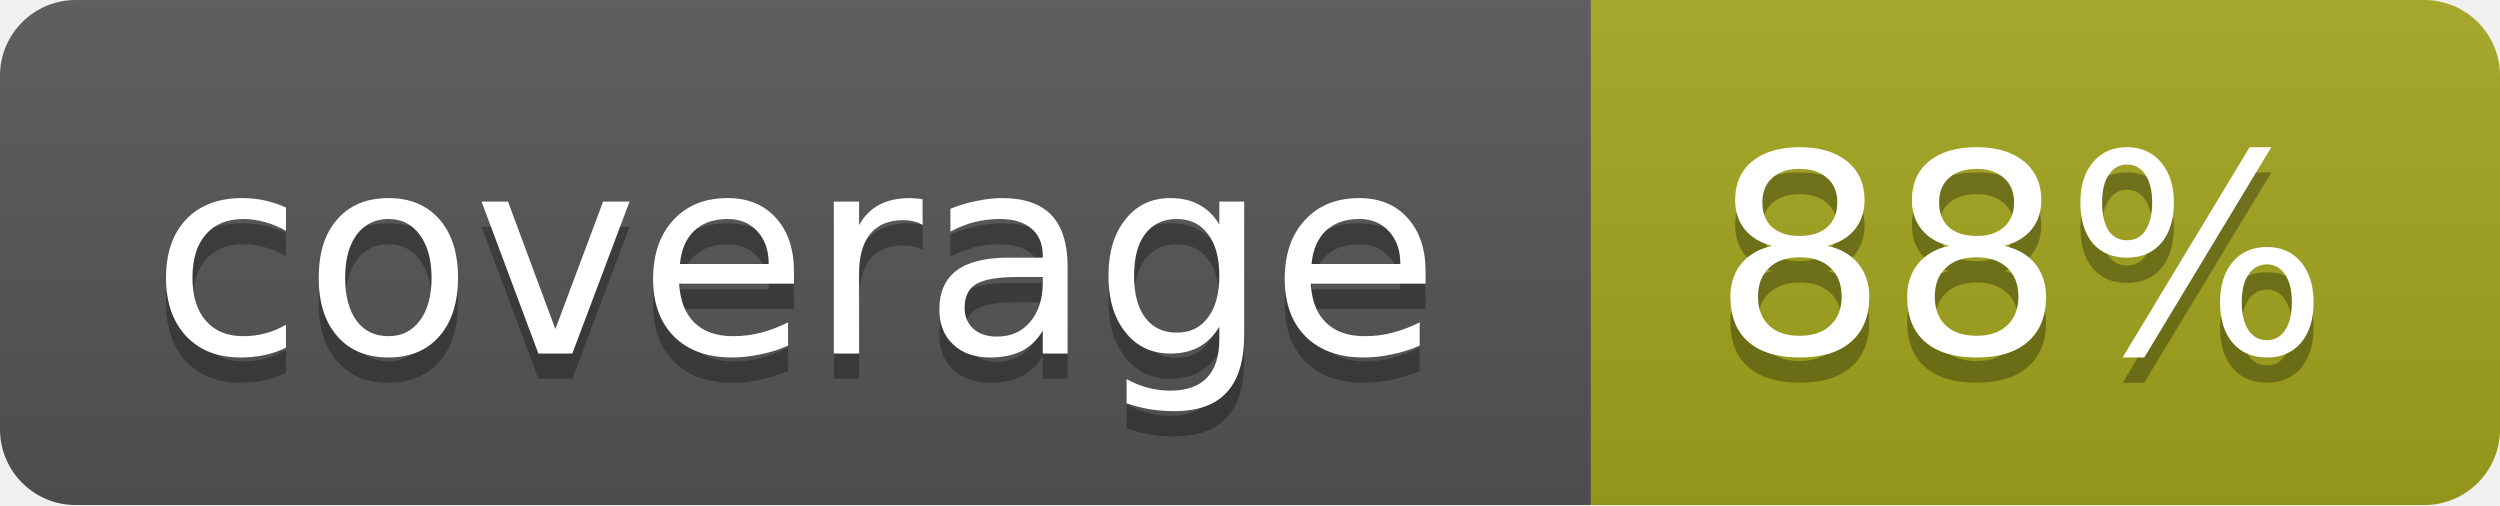
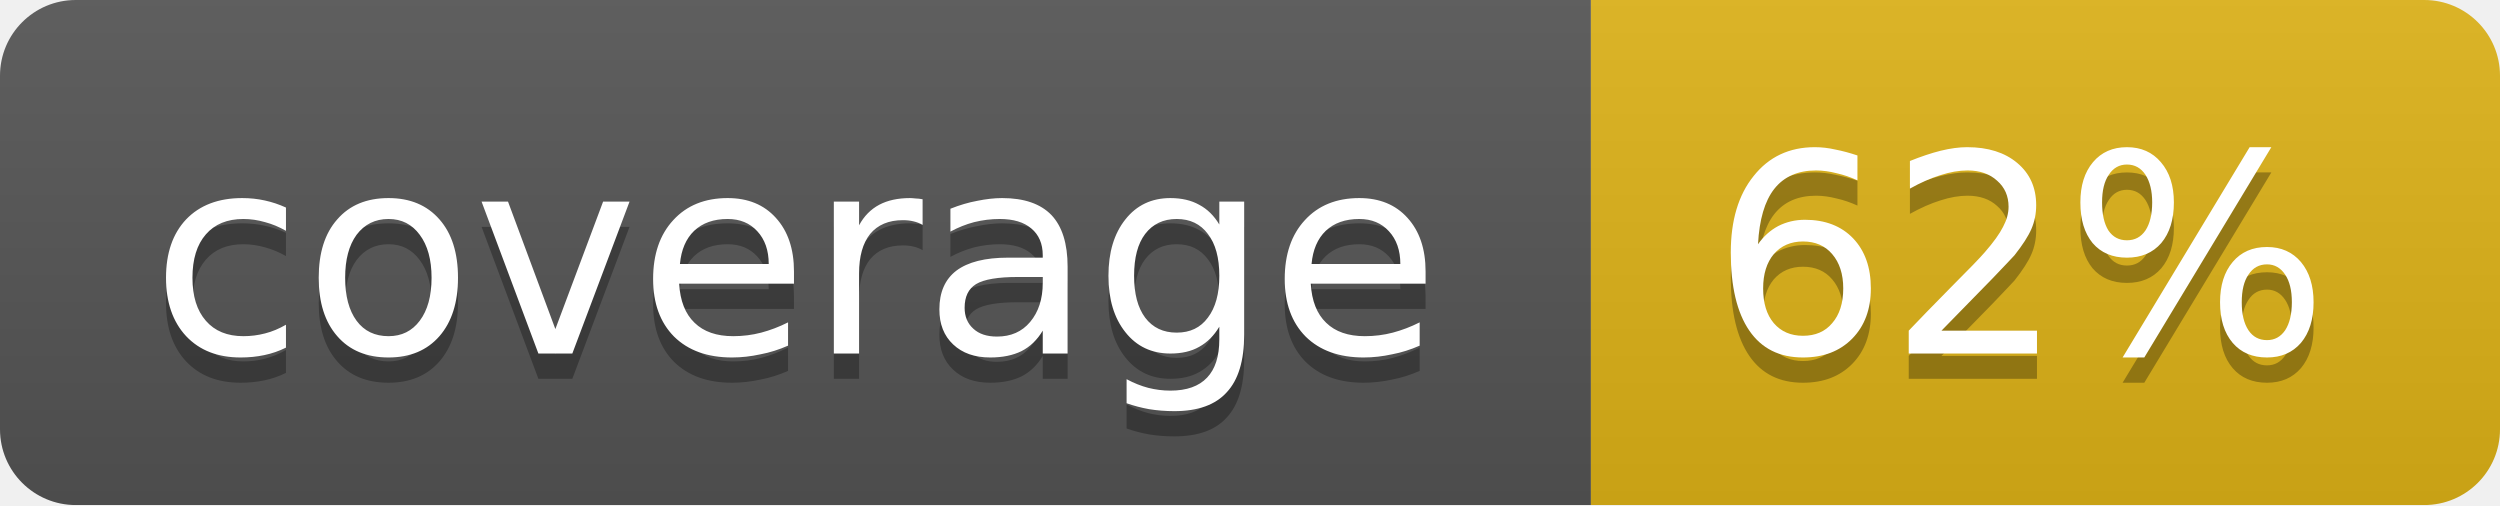
<svg xmlns="http://www.w3.org/2000/svg" width="99" height="20">
  <linearGradient id="b" x2="0" y2="100%">
    <stop offset="0" stop-color="#bbb" stop-opacity=".1" />
    <stop offset="1" stop-opacity=".1" />
  </linearGradient>
  <mask id="a">
    <rect width="99" height="20" rx="3" fill="#fff" />
  </mask>
  <g mask="url(#a)">
    <path fill="#555" d="M0 0h63v20H0z" />
-     <path fill="#a4a61d" d="M63 0h36v20H63z" />
+     <path fill="#dfb317" d="M63 0h36v20H63z" />
    <path fill="url(#b)" d="M0 0h99v20H0z" />
  </g>
  <g fill="#fff" text-anchor="middle" font-family="DejaVu Sans,Verdana,Geneva,sans-serif" font-size="11">
    <text x="31.5" y="15" fill="#010101" fill-opacity=".3">coverage</text>
    <text x="31.5" y="14">coverage</text>
-     <text x="80" y="15" fill="#010101" fill-opacity=".3">88%</text>
-     <text x="80" y="14">88%</text>
+     <text x="80" y="15" fill="#010101" fill-opacity=".3">62%</text>
+     <text x="80" y="14">62%</text>
  </g>
</svg>
